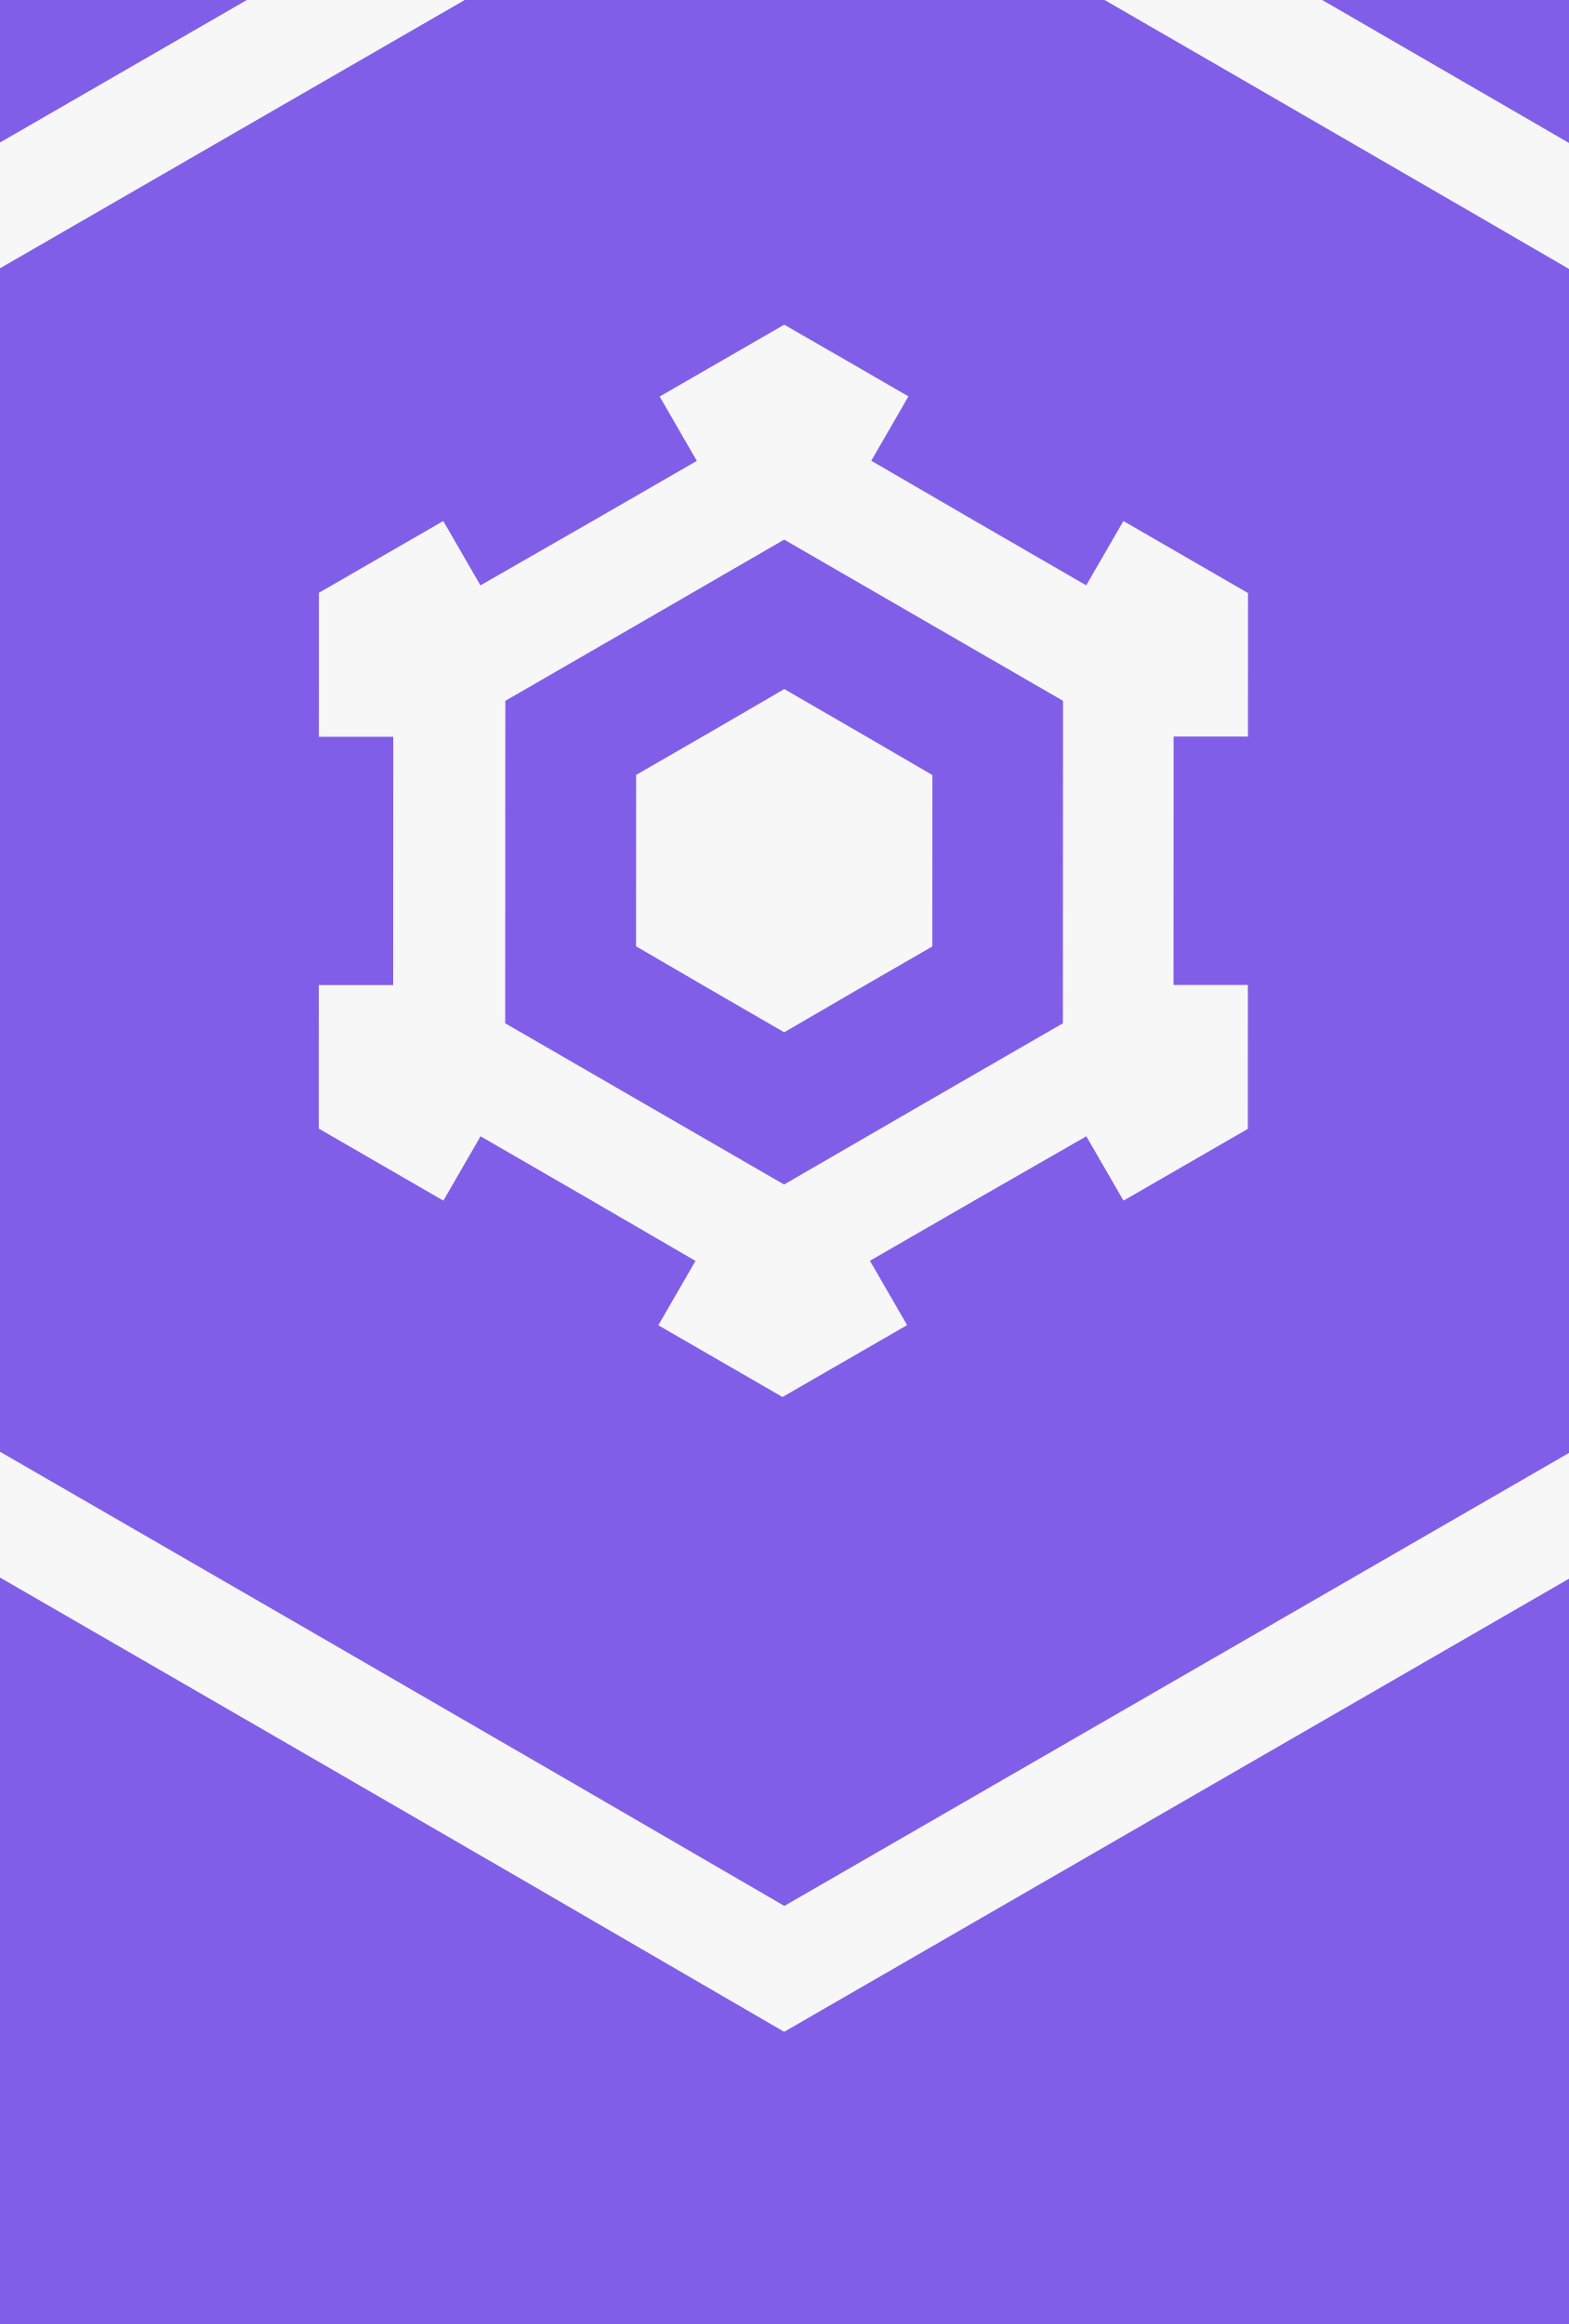
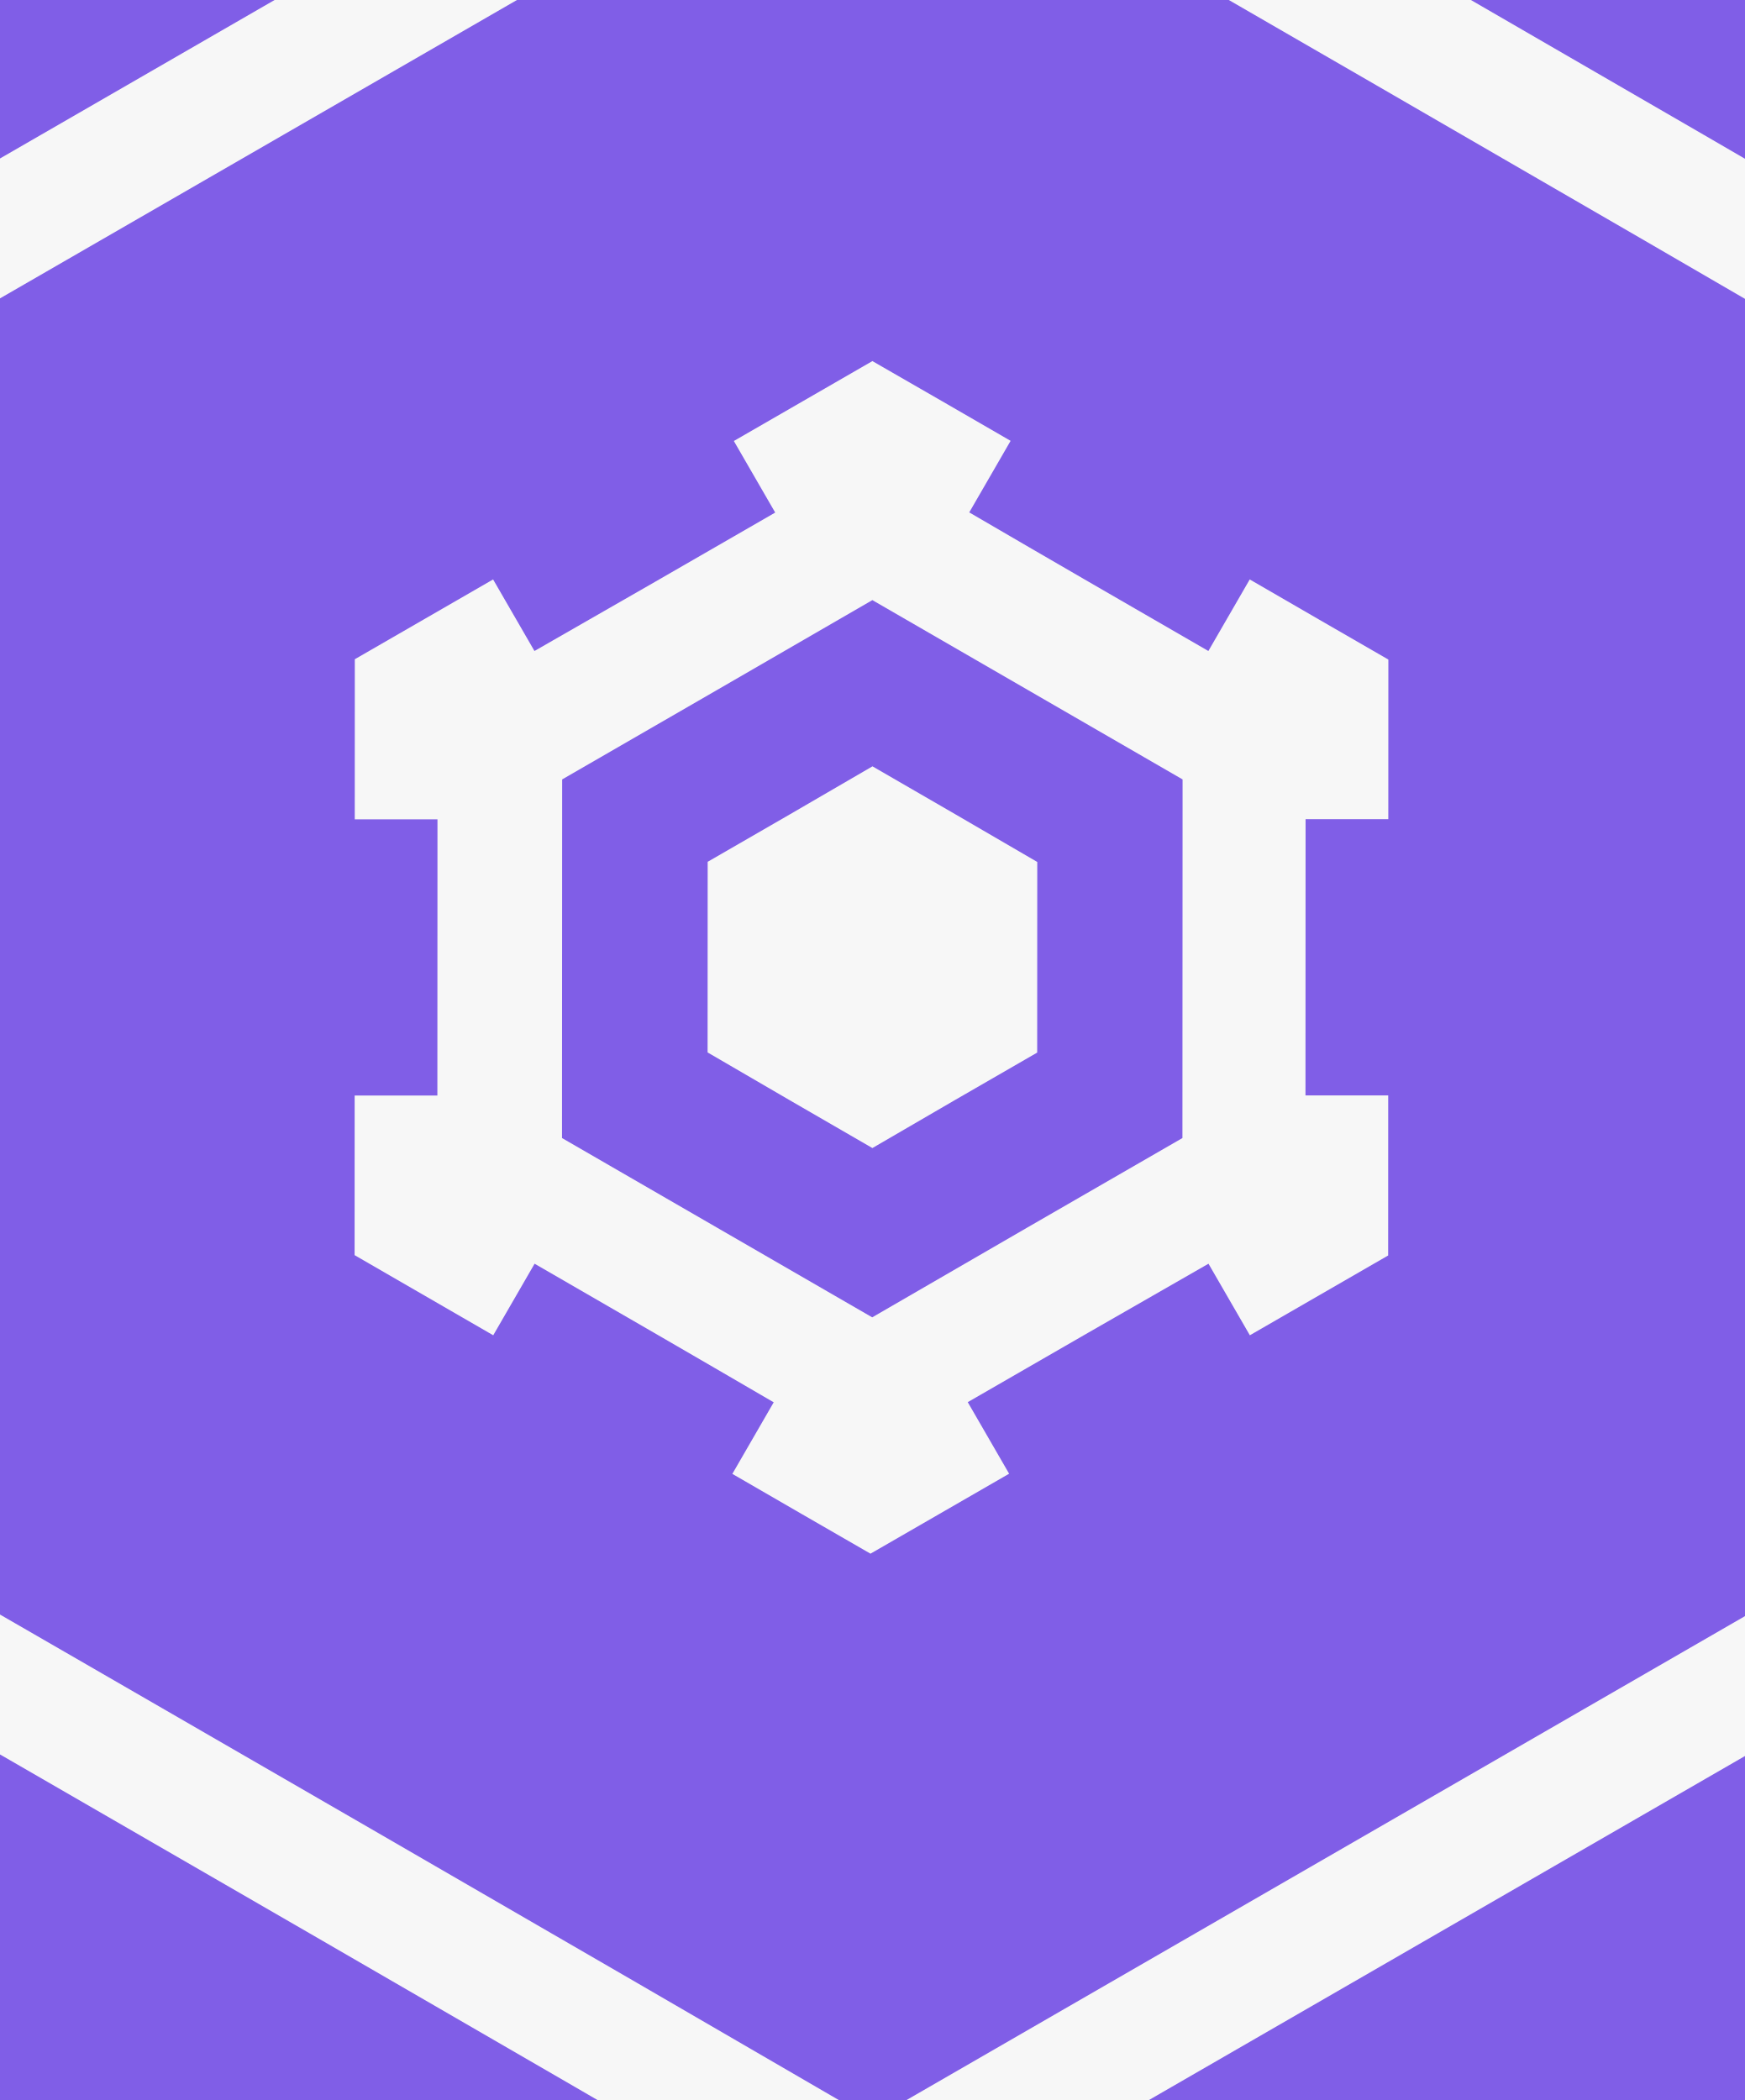
- <svg xmlns="http://www.w3.org/2000/svg" viewBox="0 367.5 1080 1600" height="100%" width="100%" version="1.1">
+ <svg xmlns="http://www.w3.org/2000/svg" viewBox="0 367.5 1080 1300" height="100%" width="100%" version="1.1">
  <defs />
  <g transform="translate(0,867.6378)">
    <path fill="#805ee7" d="m1230-1140v2460h-1380v-2460h1380z" />
  </g>
  <g transform="translate(0,840)">
    <path d="M1200,502c-220,127-440,254-660,381-220-128-440-255-660-382,0.103-254,0.206-508,0.308-763,220-127,440-254,660-381,220,127,440,254,660,382-0.103,254-0.206,508-0.308,762z" stroke="#f7f7f7" stroke-linecap="butt" stroke-miterlimit="4" stroke-width="75" fill="none" />
  </g>
  <path d="m540,591c-28.6,16.5-57.2,33-85.8,49.5,8.52,14.8,17,29.5,25.6,44.3-49.5,28.6-99,57.1-149,85.7-8.53-14.8-17.1-29.5-25.6-44.3-28.5,16.5-57.1,32.9-85.6,49.4-0.01,33-0.021,66.1-0.031,99.1h51.2c-0.021,57.2-0.042,114-0.062,171h-51.2c-0.01,32.9-0.021,65.9-0.031,98.8,28.6,16.5,57.2,33.1,85.8,49.6,8.53-14.8,17.1-29.5,25.6-44.3,49.5,28.6,99,57.2,148,85.8-8.52,14.8-17,29.5-25.6,44.3,28.5,16.5,57,33,85.5,49.4,28.6-16.5,57.2-33,85.8-49.5-8.52-14.8-17-29.5-25.6-44.3,49.5-28.6,99-57.1,149-85.7,8.53,14.8,17.1,29.5,25.6,44.3,28.5-16.5,57.1-32.9,85.6-49.4,0.01-33,0.021-66.1,0.031-99.1h-51.2c0.021-57.2,0.042-114,0.062-171h51.2c0.01-32.9,0.021-65.9,0.031-98.8-28.6-16.5-57.2-33-85.8-49.6-8.53,14.8-17.1,29.5-25.6,44.3-49.5-28.6-99-57.2-148-85.8,8.53-14.8,17.1-29.5,25.6-44.3-28.5-16.5-57-33-85.6-49.4zm-0.062,148c64,37,128,74,192,111-0.031,74-0.062,148-0.094,222-64.1,36.9-128,73.9-192,111-64-37-128-74-192-111,0.031-74,0.062-148,0.094-222,64.1-37,128-73.9,192-111z" fill="#f7f7f7" />
  <path fill="#f7f7f7" d="m438,901c34.2-19.7,68.3-39.4,102-59.1,34.1,19.7,68.3,39.5,102,59.2-0.016,39.4-0.032,78.9-0.048,118-34.2,19.7-68.3,39.4-102,59.1-34.1-19.7-68.3-39.5-102-59.2,0.016-39.4,0.032-78.9,0.048-118z" />
</svg>
